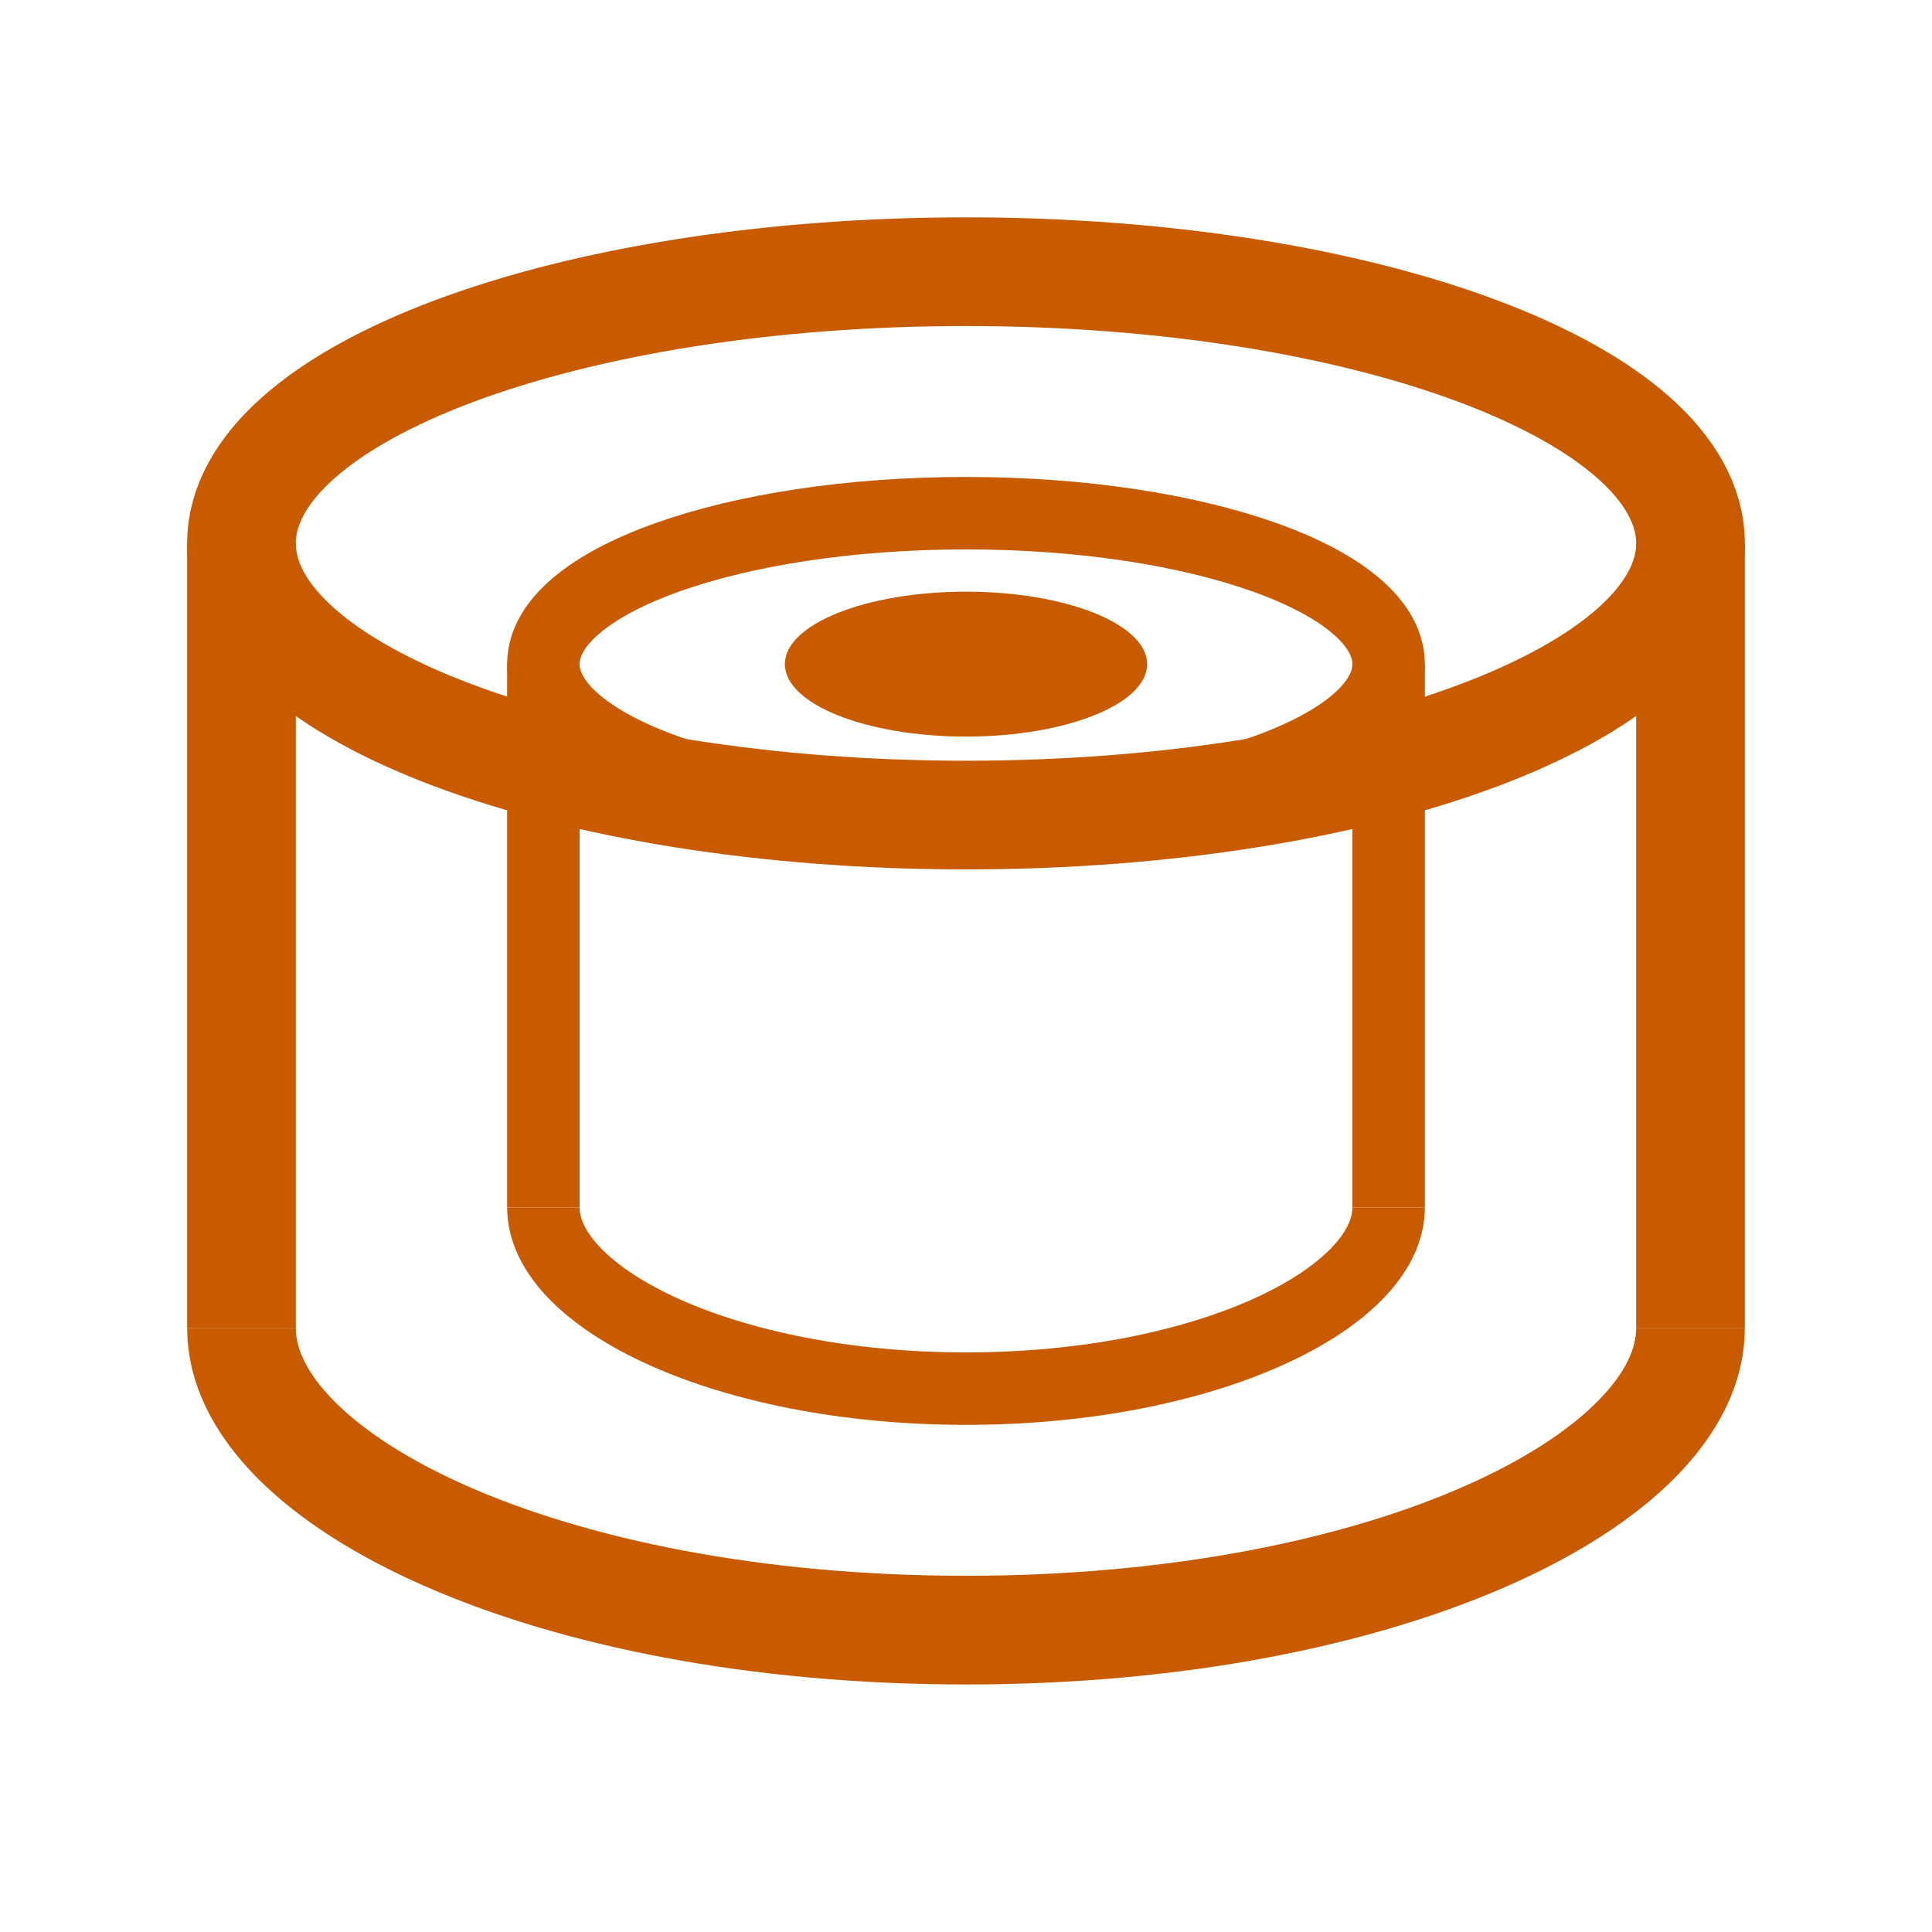
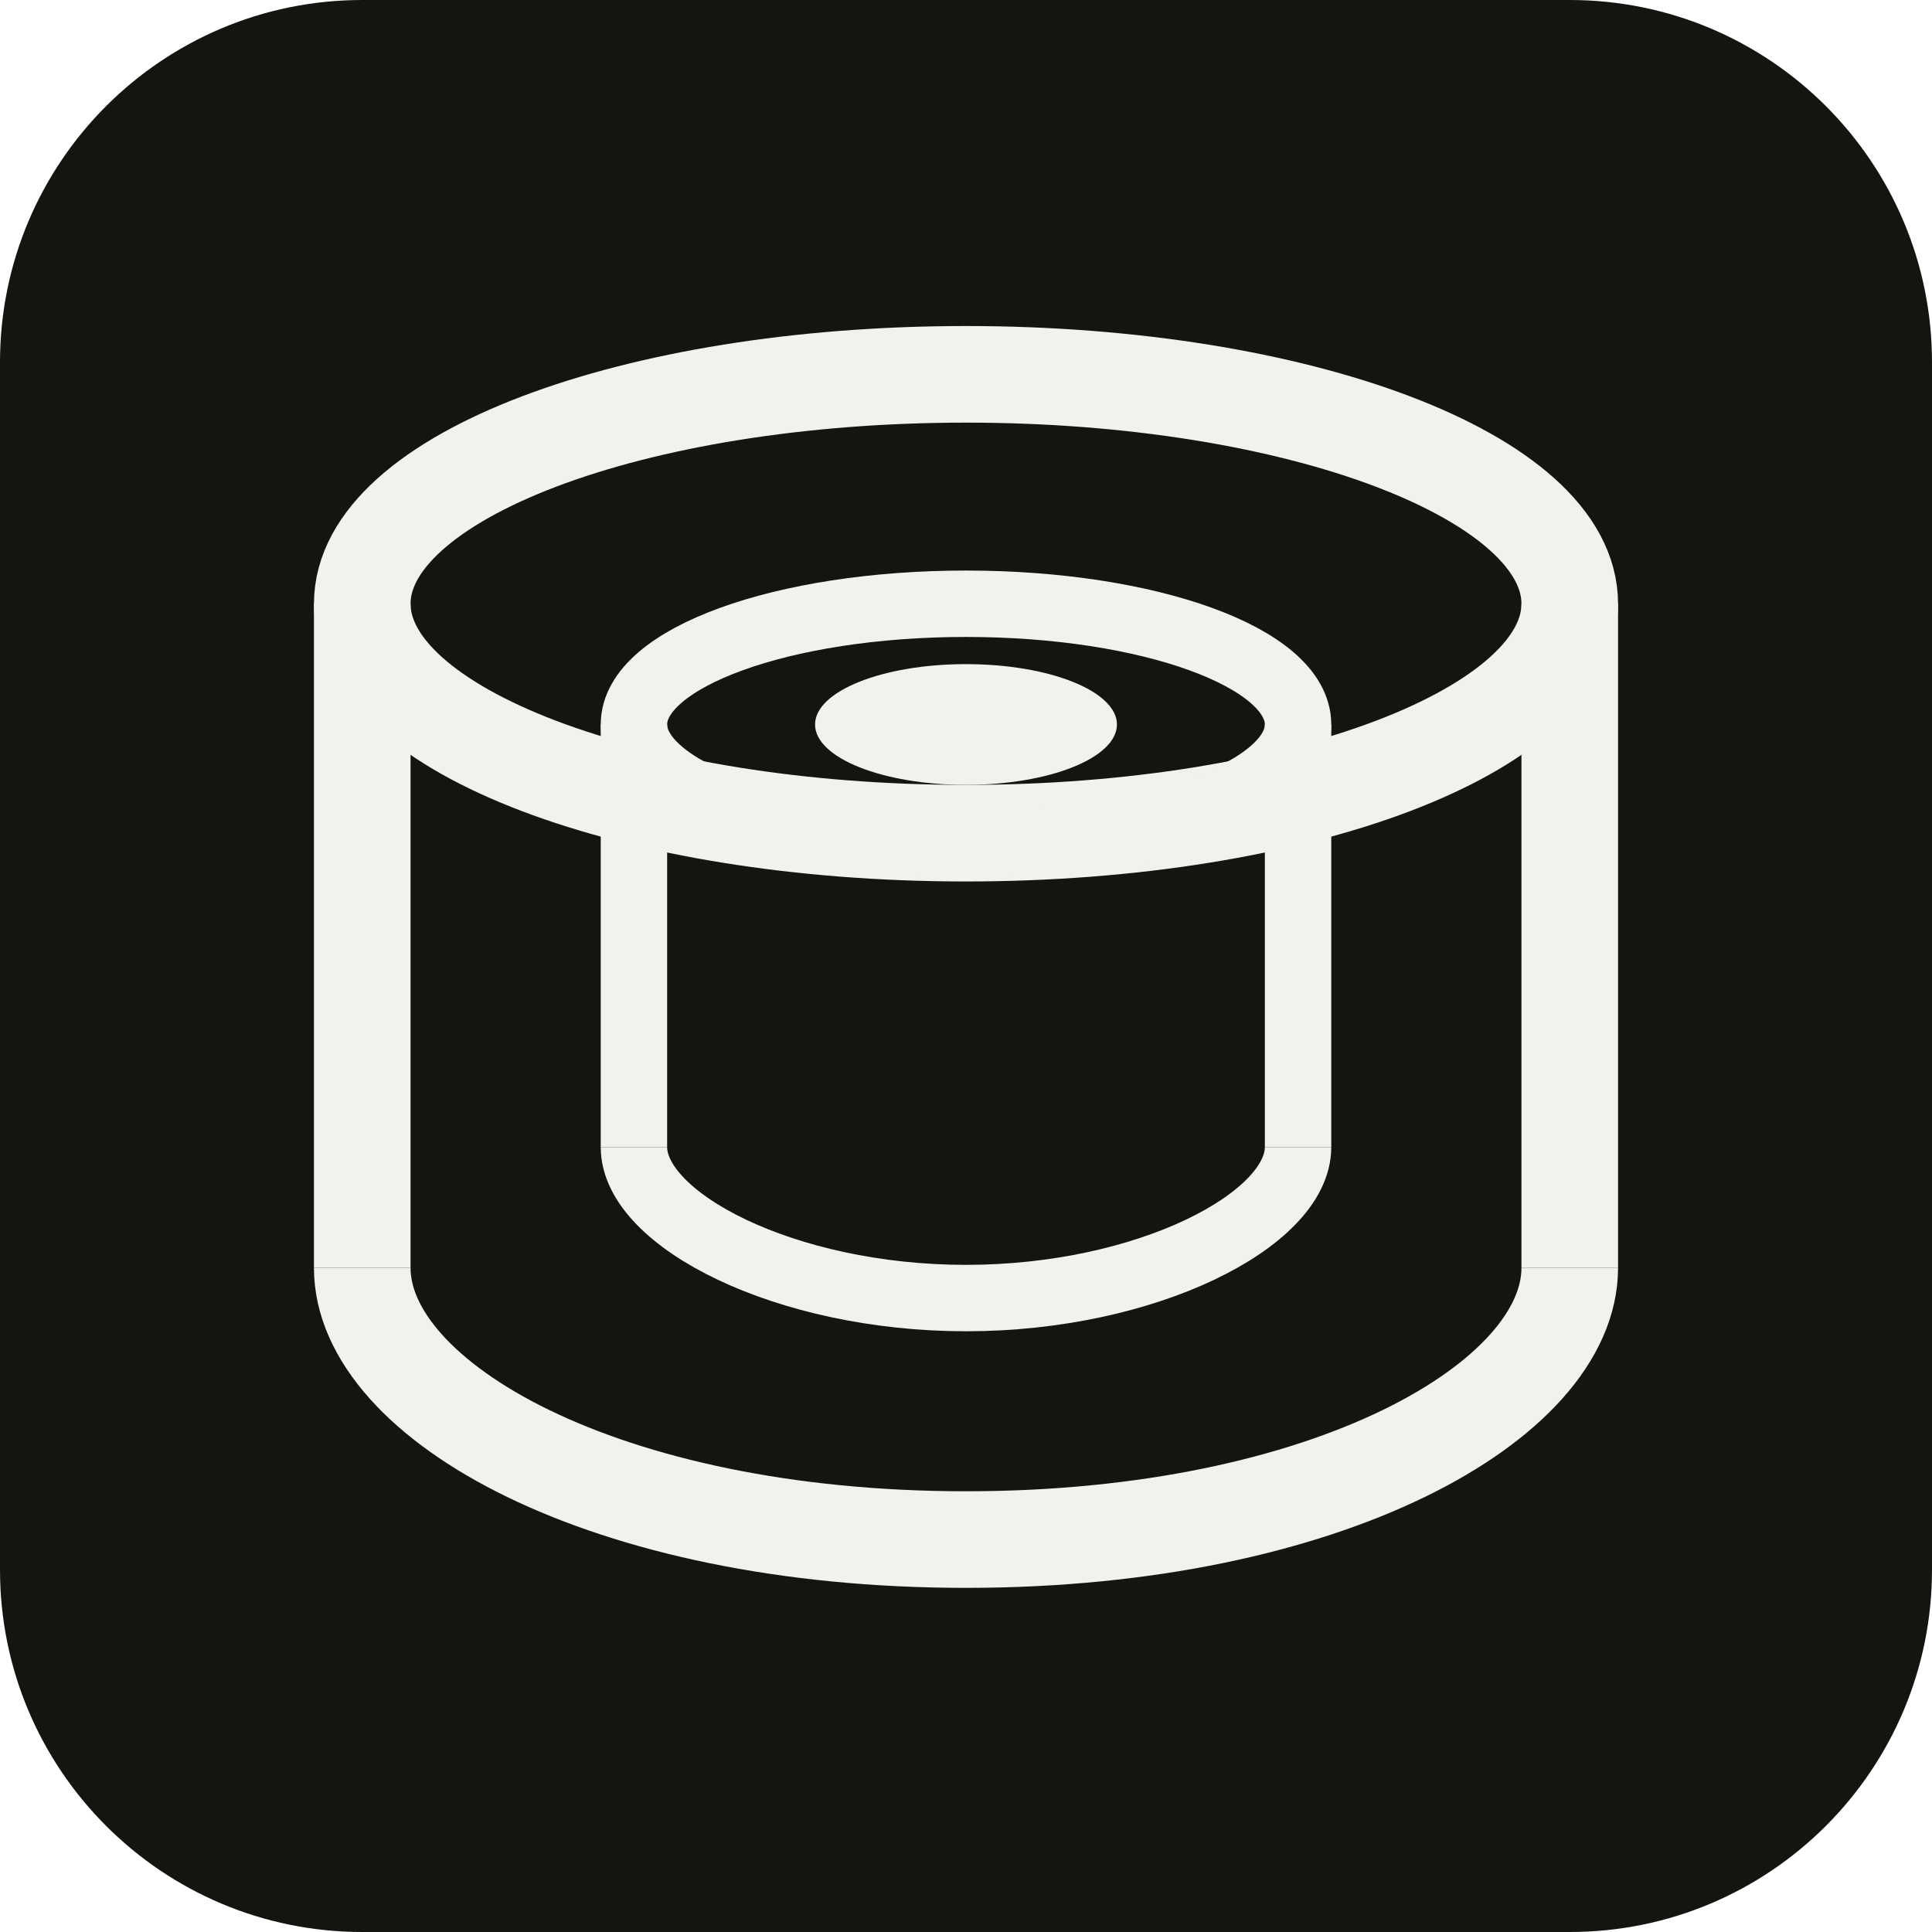
- <svg xmlns="http://www.w3.org/2000/svg" viewBox="0 0 32 32" width="32" height="32" fill="none" stroke="#C85A00">
-   <ellipse cx="16" cy="9" rx="12" ry="4.5" stroke-width="1.8" />
-   <line x1="4" y1="9" x2="4" y2="22" stroke-width="1.8" />
-   <line x1="28" y1="9" x2="28" y2="22" stroke-width="1.8" />
-   <path d="M4 22 C4 24.5 9 27 16 27 C23 27 28 24.5 28 22" stroke-width="1.8" />
-   <ellipse cx="16" cy="11" rx="7" ry="2.5" stroke-width="1.2" />
-   <line x1="9" y1="11" x2="9" y2="20" stroke-width="1.2" />
-   <line x1="23" y1="11" x2="23" y2="20" stroke-width="1.2" />
-   <path d="M9 20 C9 21.5 12 23 16 23 C20 23 23 21.5 23 20" stroke-width="1.2" />
-   <ellipse cx="16" cy="11" rx="3" ry="1.2" fill="#C85A00" stroke="none" />
+ <svg xmlns="http://www.w3.org/2000/svg" viewBox="0 0 32 32" width="32" height="32">
+   <rect width="32" height="32" rx="6" fill="#141410" />
+   <g fill="none" stroke="#F2F2EC">
+     <ellipse cx="16" cy="10" rx="10" ry="3.8" stroke-width="1.6" />
+     <line x1="6" y1="10" x2="6" y2="21" stroke-width="1.6" />
+     <line x1="26" y1="10" x2="26" y2="21" stroke-width="1.6" />
+     <path d="M6 21 C6 23.2 10 25.5 16 25.5 C22 25.5 26 23.2 26 21" stroke-width="1.6" />
+     <ellipse cx="16" cy="12" rx="5.5" ry="2" stroke-width="1.1" />
+     <line x1="10.5" y1="12" x2="10.5" y2="19" stroke-width="1.1" />
+     <line x1="21.5" y1="12" x2="21.5" y2="19" stroke-width="1.1" />
+     <path d="M10.5 19 C10.5 20.2 13 21.5 16 21.5 C19 21.5 21.5 20.2 21.5 19" stroke-width="1.1" />
+   </g>
+   <ellipse cx="16" cy="12" rx="2.5" ry="1" fill="#F2F2EC" />
</svg>
